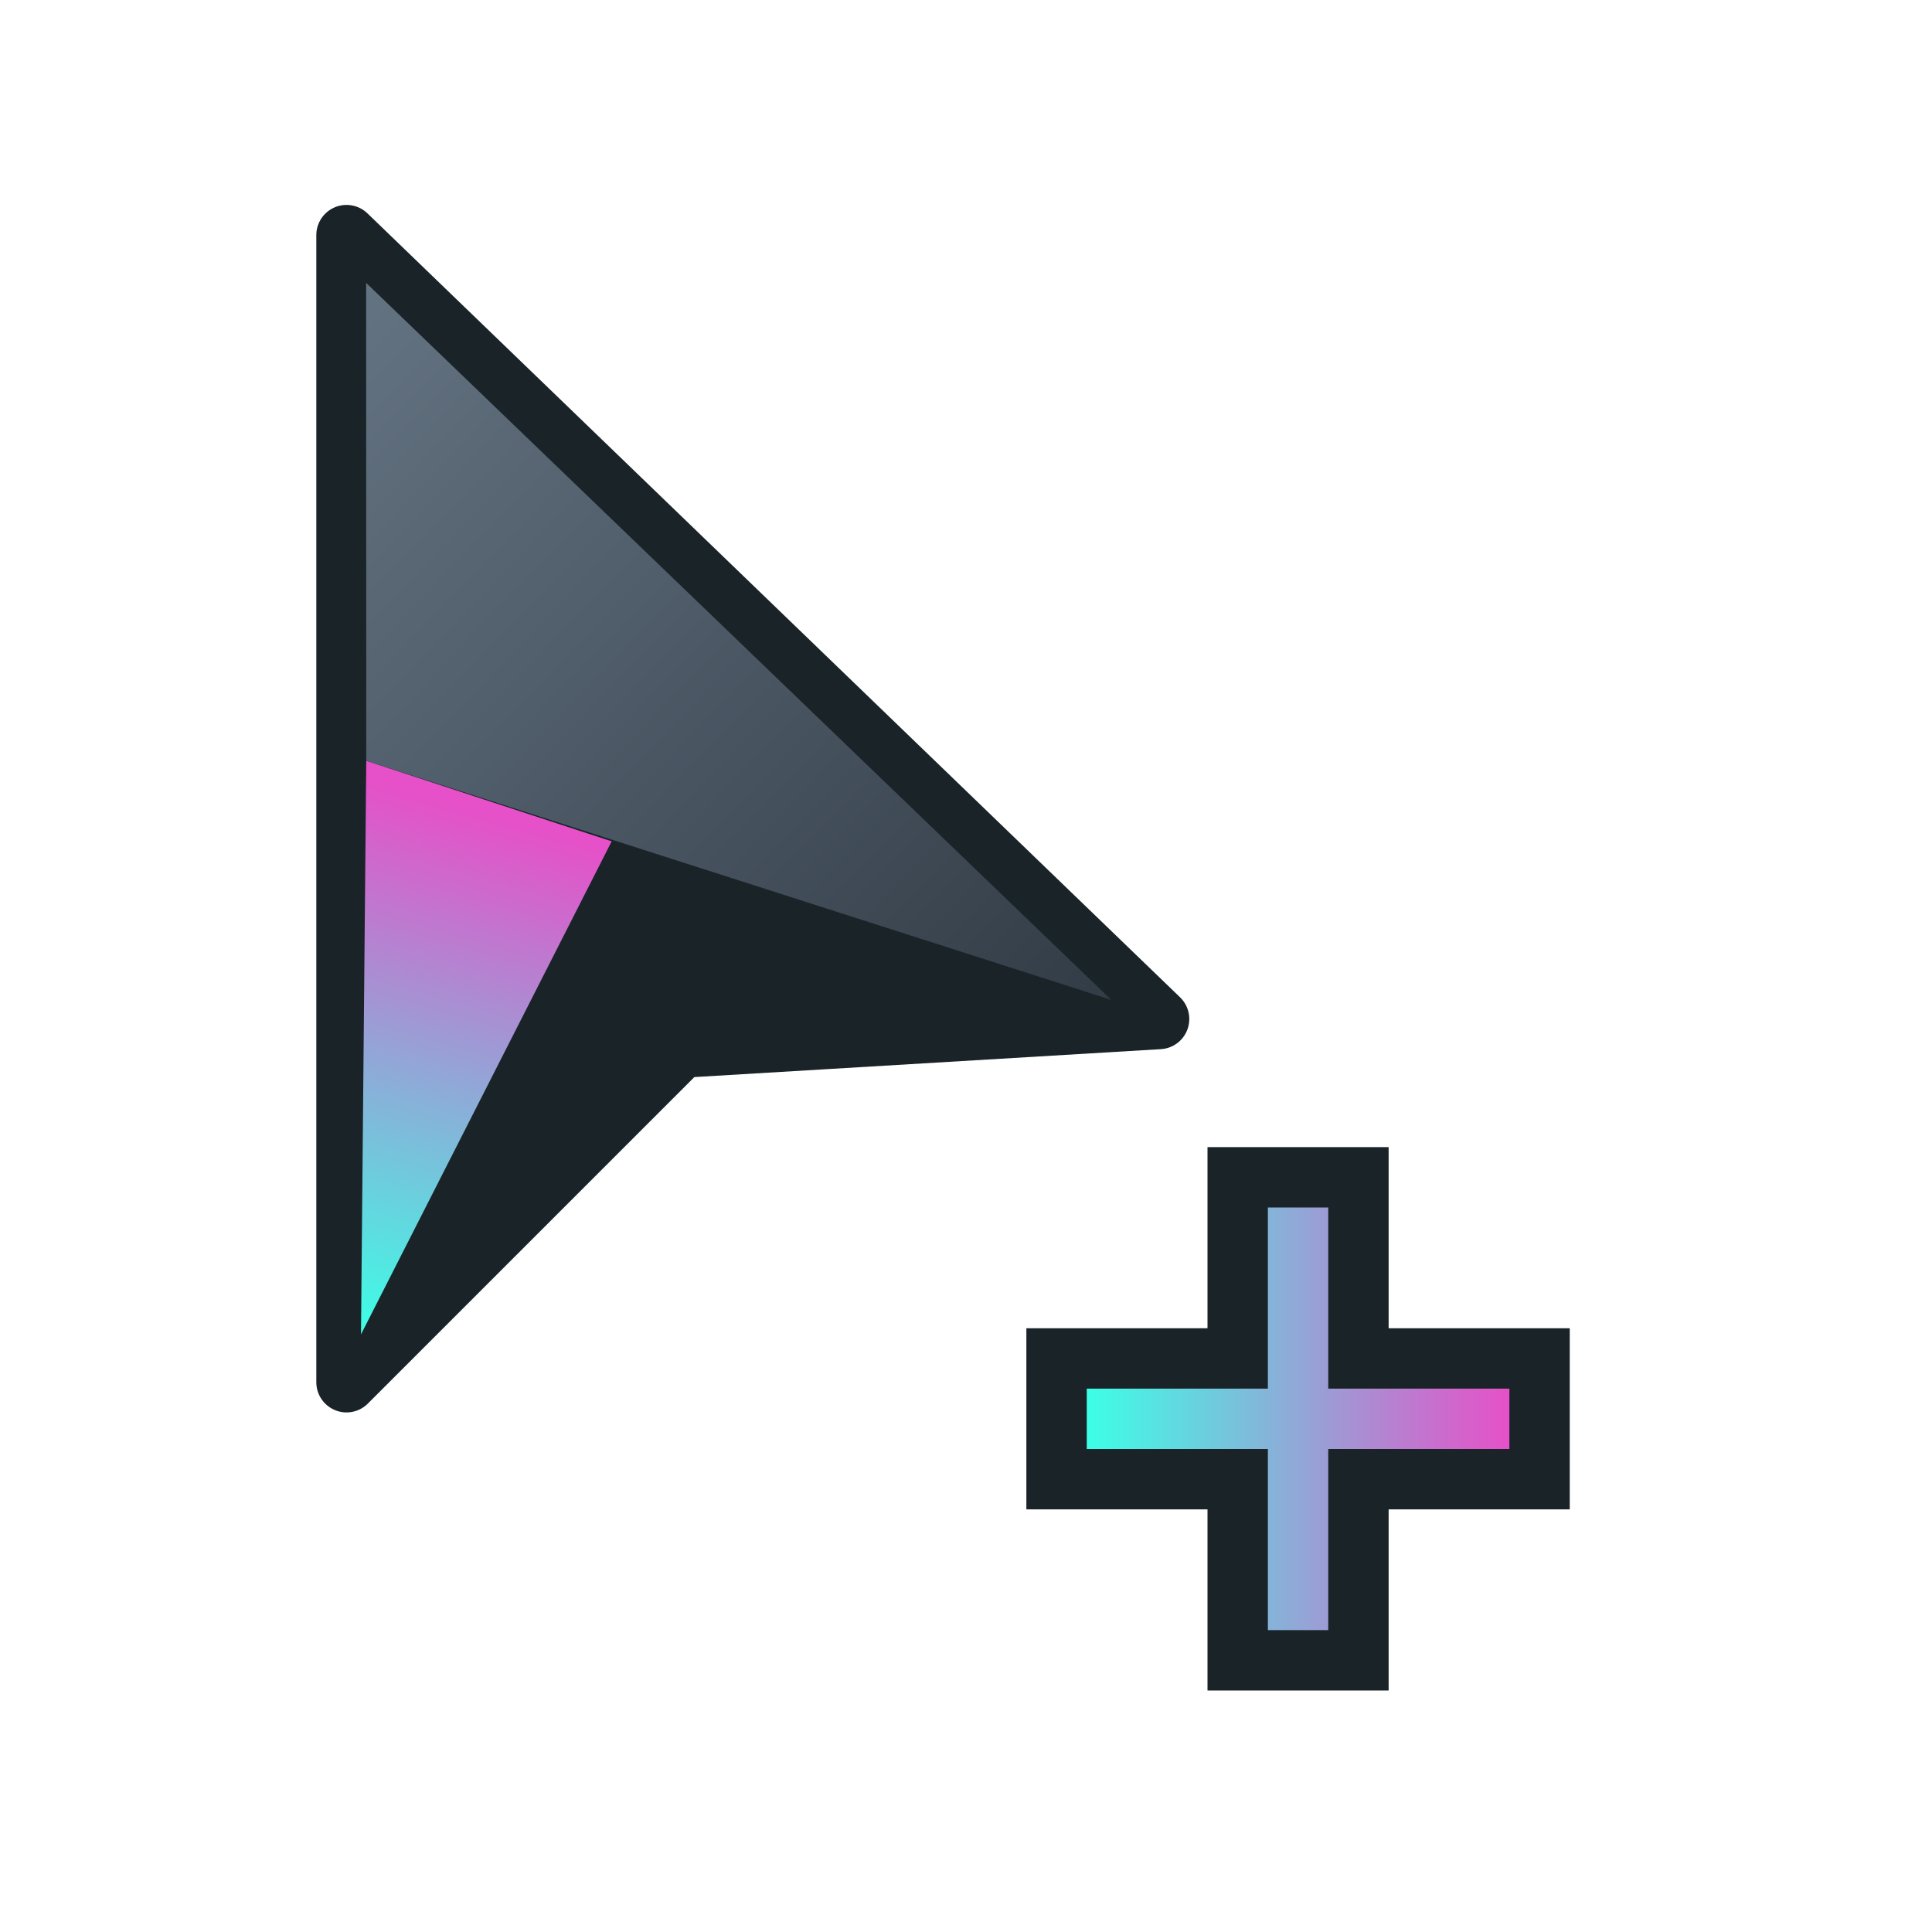
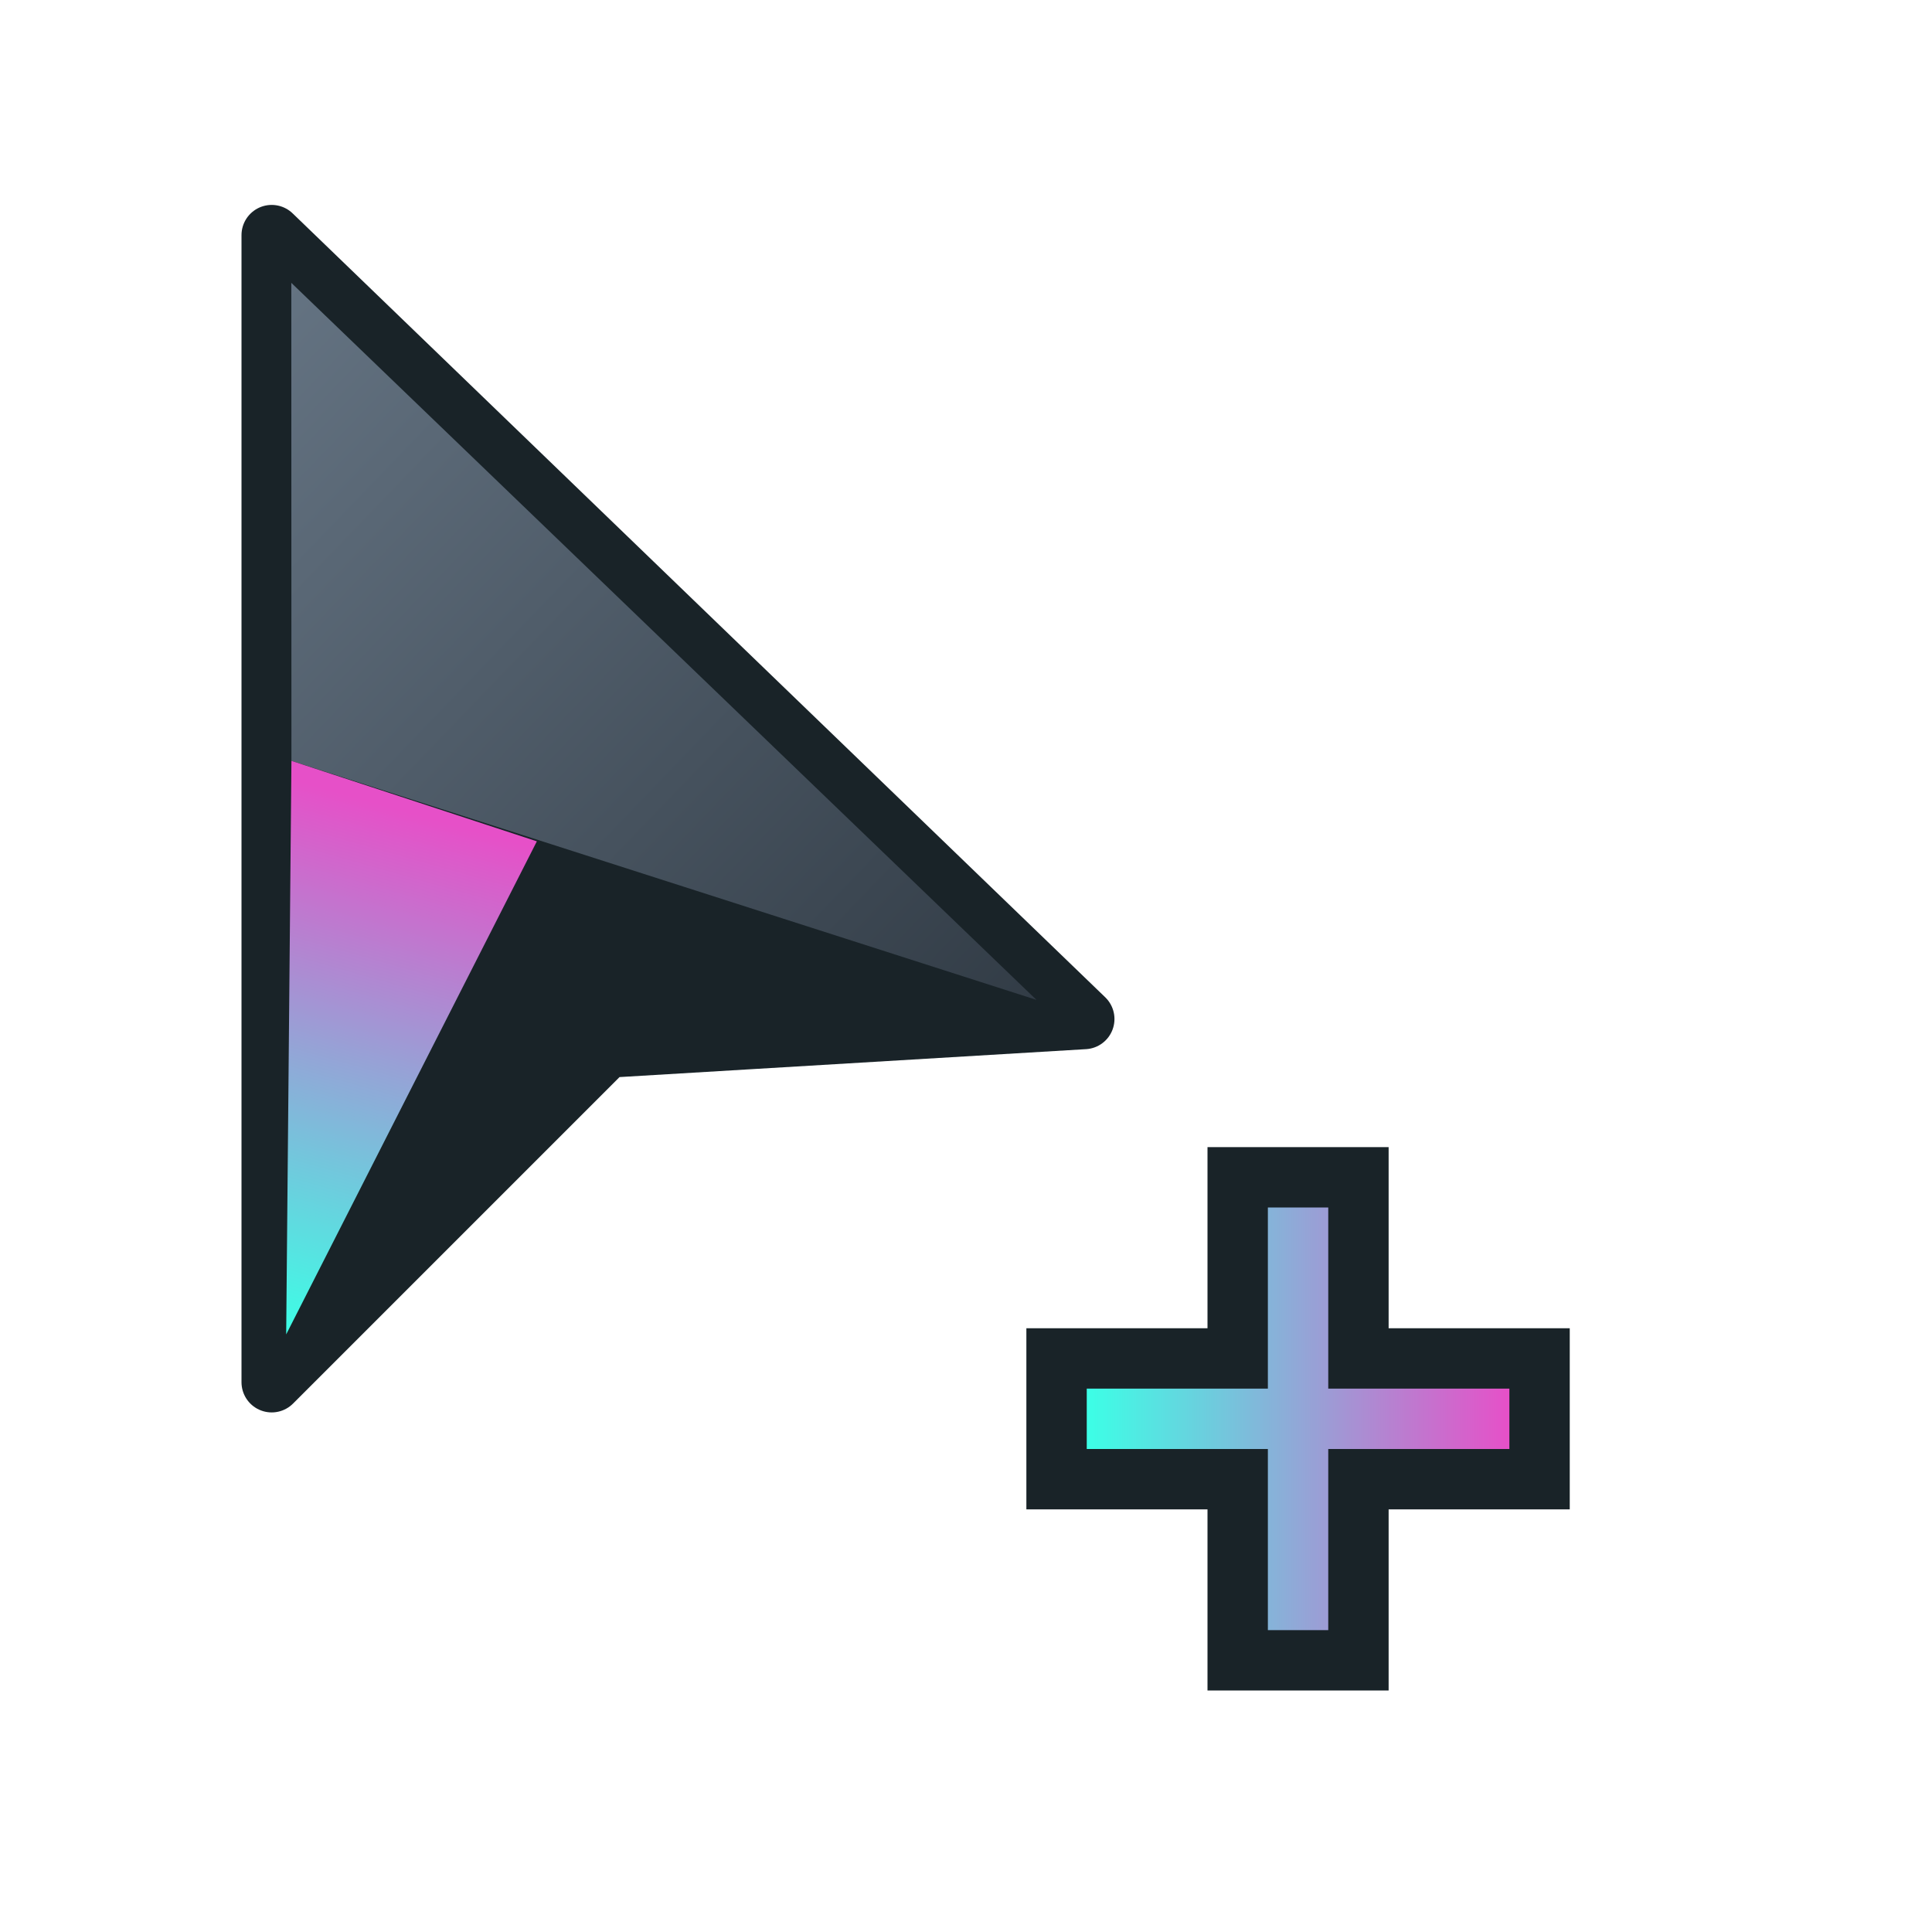
<svg xmlns="http://www.w3.org/2000/svg" xmlns:xlink="http://www.w3.org/1999/xlink" width="32" height="32" version="1.1" viewBox="0 0 32 32" id="svg28">
  <defs id="defs8">
    <linearGradient id="linearGradient964">
      <stop style="stop-color:#3cffe6;stop-opacity:1" offset="0" id="stop960" />
      <stop style="stop-color:#e650c8;stop-opacity:1" offset="1" id="stop962" />
    </linearGradient>
    <filter id="a" x="-.12" y="-.12" width="1.24" height="1.24" color-interpolation-filters="sRGB">
      <feGaussianBlur stdDeviation="0.65" id="feGaussianBlur2" />
    </filter>
    <filter id="b" x="-.162" y="-.095" width="1.324" height="1.191" color-interpolation-filters="sRGB">
      <feGaussianBlur stdDeviation="0.628" id="feGaussianBlur5" />
    </filter>
    <linearGradient xlink:href="#linearGradient858" id="linearGradient860" x1="25.72" y1="6.186" x2="38.062" y2="18.062" gradientUnits="userSpaceOnUse" />
    <linearGradient id="linearGradient858">
      <stop style="stop-color:#647382;stop-opacity:1" offset="0" id="stop854" />
      <stop style="stop-color:#323c46;stop-opacity:1" offset="1" id="stop856" />
    </linearGradient>
    <linearGradient xlink:href="#linearGradient850" id="linearGradient852" x1="25.635" y1="23.604" x2="28.062" y2="15.062" gradientUnits="userSpaceOnUse" />
    <linearGradient id="linearGradient850">
      <stop style="stop-color:#3cffe6;stop-opacity:1" offset="0" id="stop846" />
      <stop style="stop-color:#e650c8;stop-opacity:1" offset="1" id="stop848" />
    </linearGradient>
    <linearGradient xlink:href="#linearGradient964" id="linearGradient966" x1="18" y1="23.5" x2="25" y2="23.5" gradientUnits="userSpaceOnUse" />
  </defs>
  <path style="color:#000000;font-style:normal;font-variant:normal;font-weight:normal;font-stretch:normal;font-size:medium;line-height:normal;font-family:sans-serif;font-variant-ligatures:normal;font-variant-position:normal;font-variant-caps:normal;font-variant-numeric:normal;font-variant-alternates:normal;font-variant-east-asian:normal;font-feature-settings:normal;font-variation-settings:normal;text-indent:0;text-align:start;text-decoration:none;text-decoration-line:none;text-decoration-style:solid;text-decoration-color:#000000;letter-spacing:normal;word-spacing:normal;text-transform:none;writing-mode:lr-tb;direction:ltr;text-orientation:mixed;dominant-baseline:auto;baseline-shift:baseline;text-anchor:start;white-space:normal;shape-padding:0;shape-margin:0;inline-size:0;clip-rule:nonzero;display:inline;overflow:visible;visibility:visible;isolation:auto;mix-blend-mode:normal;color-interpolation:sRGB;color-interpolation-filters:linearRGB;solid-color:#000000;solid-opacity:1;vector-effect:none;fill:#192328;fill-opacity:1;fill-rule:nonzero;stroke:none;stroke-linecap:butt;stroke-linejoin:miter;stroke-miterlimit:4;stroke-dasharray:none;stroke-dashoffset:0;stroke-opacity:1;color-rendering:auto;image-rendering:auto;shape-rendering:auto;text-rendering:auto;enable-background:accumulate;stop-color:#000000" d="m 20,19 v 1 2 h -3 v 3 h 3 v 3 h 3 v -3 h 3 v -3 h -3 v -3 z" id="path906" />
-   <g id="g901" transform="translate(-19.65582,-1.500922)" style="opacity:1">
+   <g id="g901" transform="translate(-20.89502,-1.500922)" style="opacity:1">
    <path style="fill:#192328;fill-opacity:1;stroke:#192328;stroke-width:1;stroke-linecap:butt;stroke-linejoin:round;stroke-miterlimit:4;stroke-dasharray:none;stroke-opacity:1" d="M 25.395,5.395 V 24.395 l 5.542,-5.542 7.917,-0.474 z" id="path884" />
    <path style="fill:url(#linearGradient860);fill-opacity:1;stroke:none;stroke-width:0.792px;stroke-linecap:butt;stroke-linejoin:miter;stroke-opacity:1" d="M 25.72,6.186 38.062,18.062 25.722,14.103 Z" id="path886" />
    <path style="fill:url(#linearGradient852);fill-opacity:1;stroke:none;stroke-width:0.792px;stroke-linecap:butt;stroke-linejoin:miter;stroke-opacity:1" d="m 25.722,14.103 -0.087,9.5 4.152,-8.167 z" id="path888" />
  </g>
  <path style="color:#000000;font-style:normal;font-variant:normal;font-weight:normal;font-stretch:normal;font-size:medium;line-height:normal;font-family:sans-serif;font-variant-ligatures:normal;font-variant-position:normal;font-variant-caps:normal;font-variant-numeric:normal;font-variant-alternates:normal;font-variant-east-asian:normal;font-feature-settings:normal;font-variation-settings:normal;text-indent:0;text-align:start;text-decoration:none;text-decoration-line:none;text-decoration-style:solid;text-decoration-color:#000000;letter-spacing:normal;word-spacing:normal;text-transform:none;writing-mode:lr-tb;direction:ltr;text-orientation:mixed;dominant-baseline:auto;baseline-shift:baseline;text-anchor:start;white-space:normal;shape-padding:0;shape-margin:0;inline-size:0;clip-rule:nonzero;display:inline;overflow:visible;visibility:visible;isolation:auto;mix-blend-mode:normal;color-interpolation:sRGB;color-interpolation-filters:linearRGB;solid-color:#000000;solid-opacity:1;vector-effect:none;fill:url(#linearGradient966);fill-opacity:1;fill-rule:nonzero;stroke:none;stroke-width:2;stroke-linecap:butt;stroke-linejoin:miter;stroke-miterlimit:4;stroke-dasharray:none;stroke-dashoffset:0;stroke-opacity:1;color-rendering:auto;image-rendering:auto;shape-rendering:auto;text-rendering:auto;enable-background:accumulate;stop-color:#000000" d="m 21,20 v 3 h -3 v 1 h 3 v 3 h 1 v -3 h 3 v -1 h -3 v -3 z" id="path904" />
</svg>
